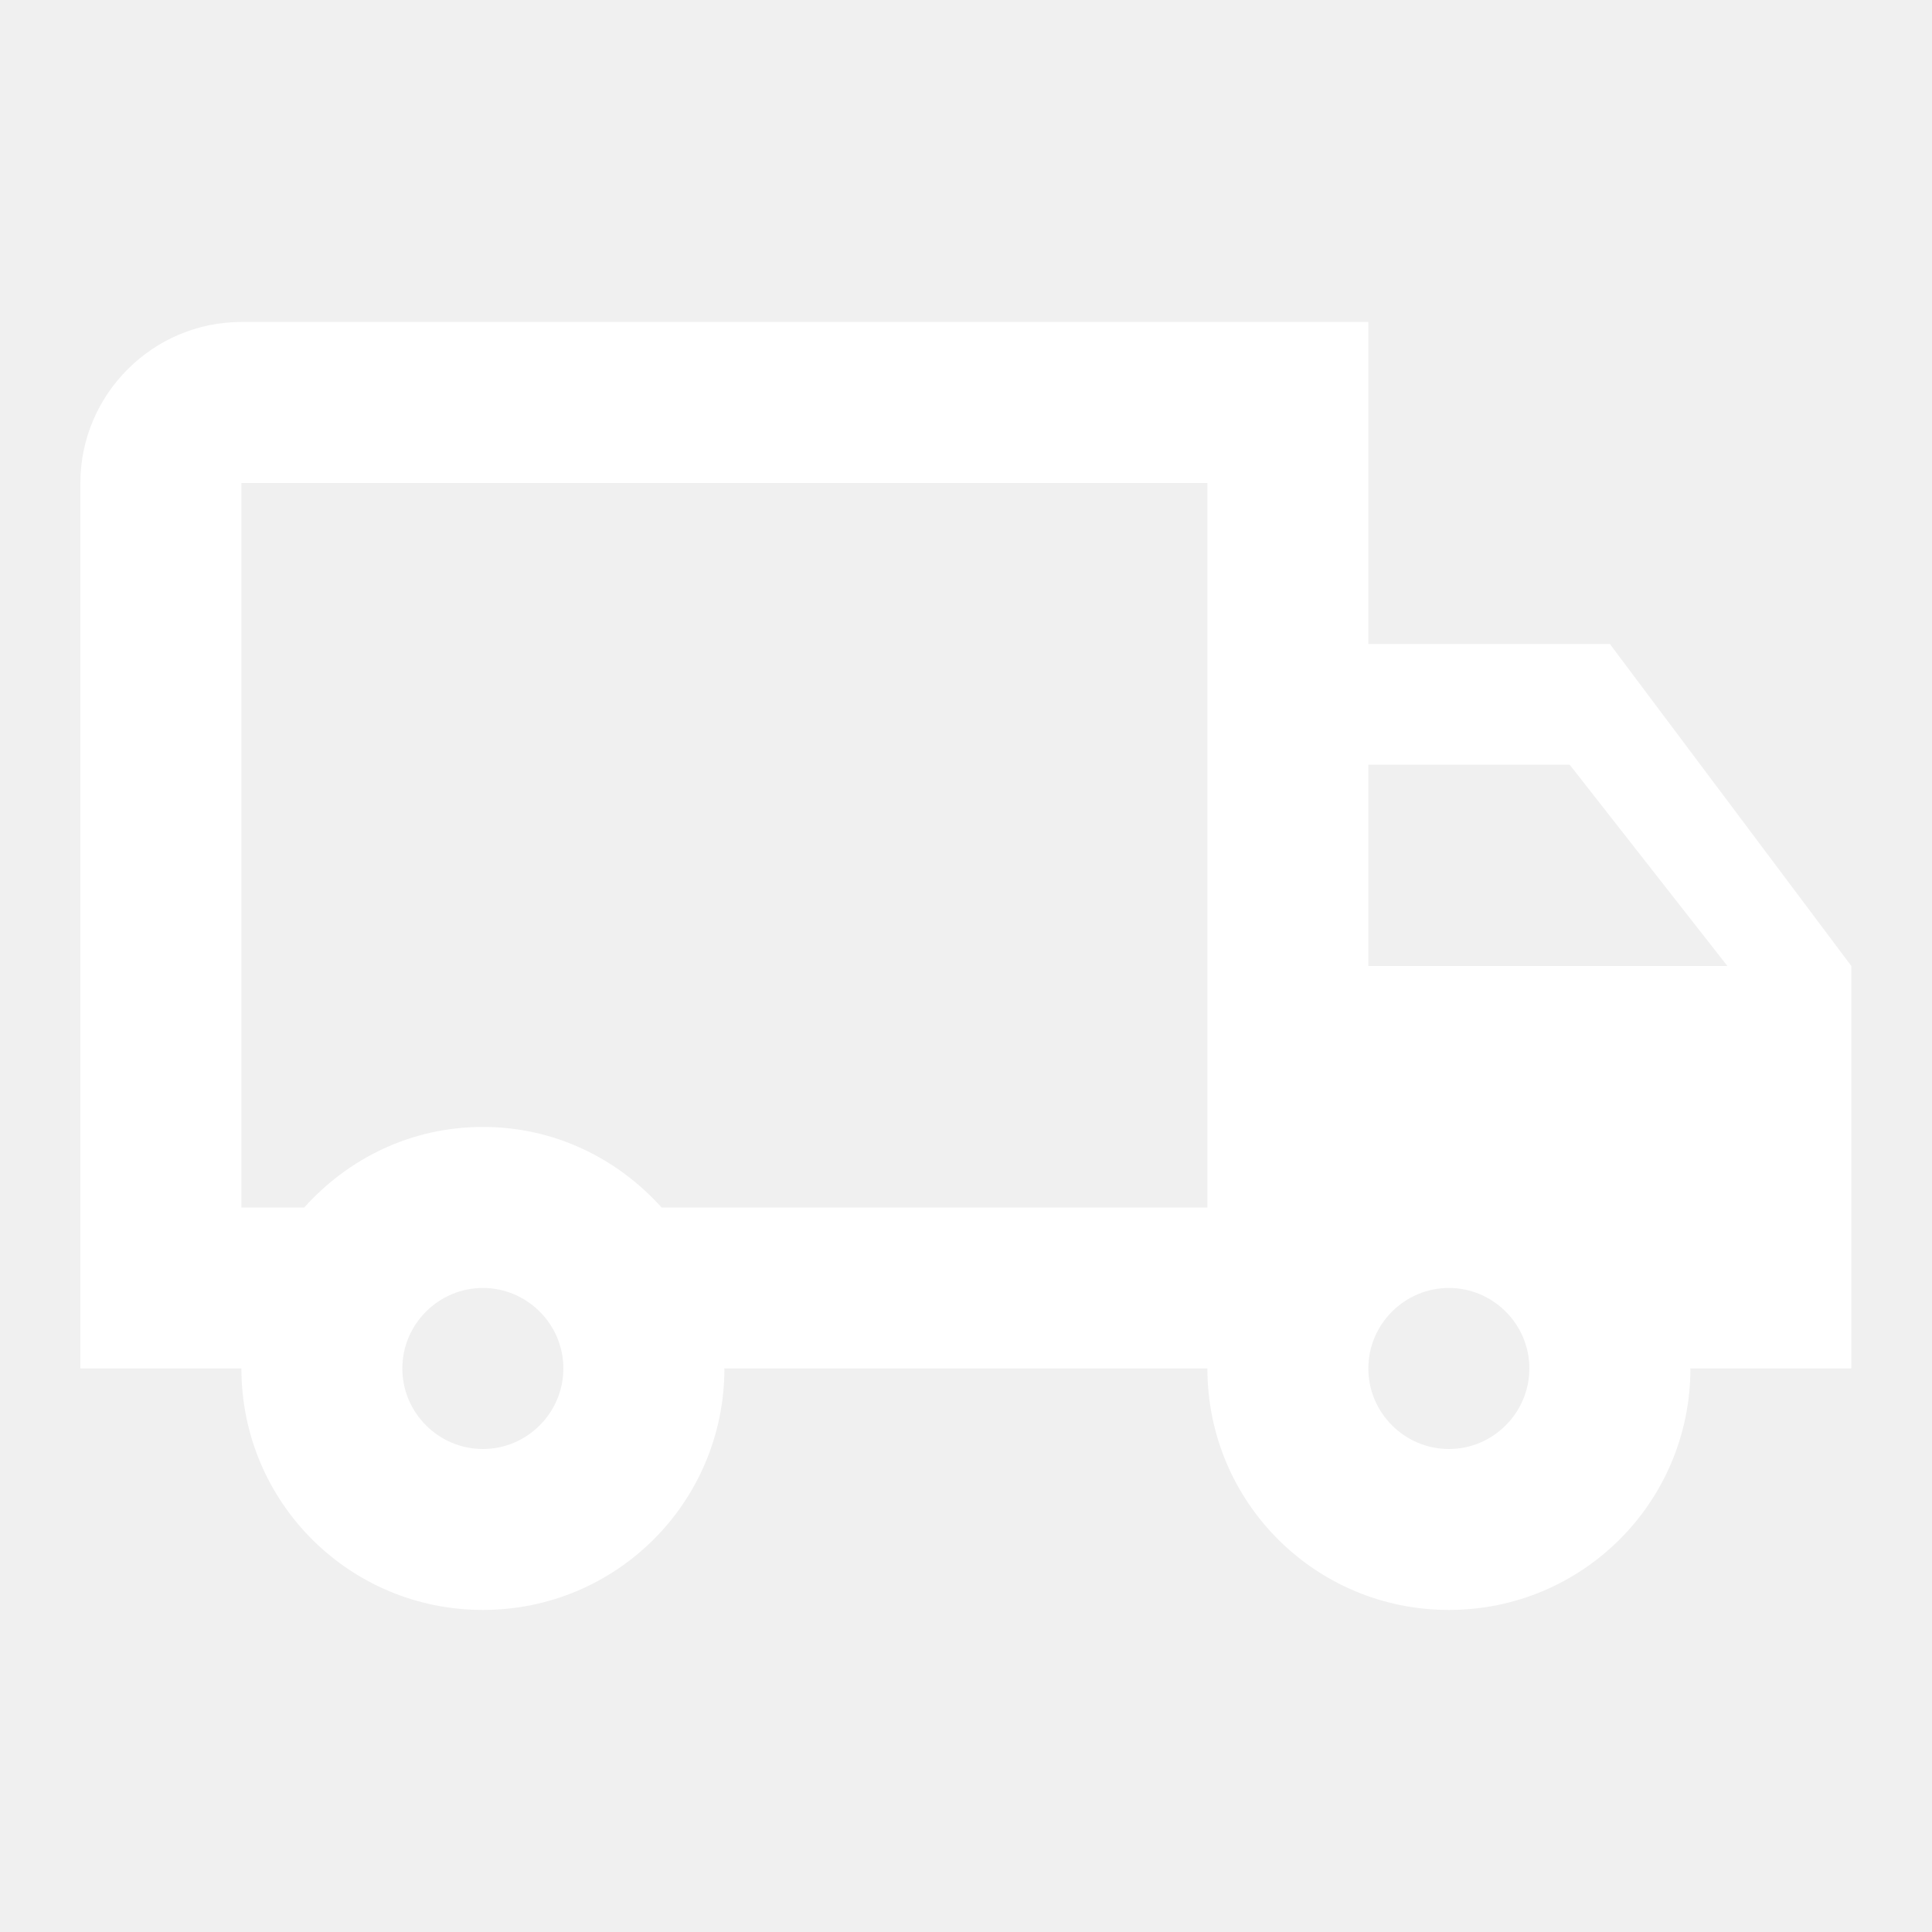
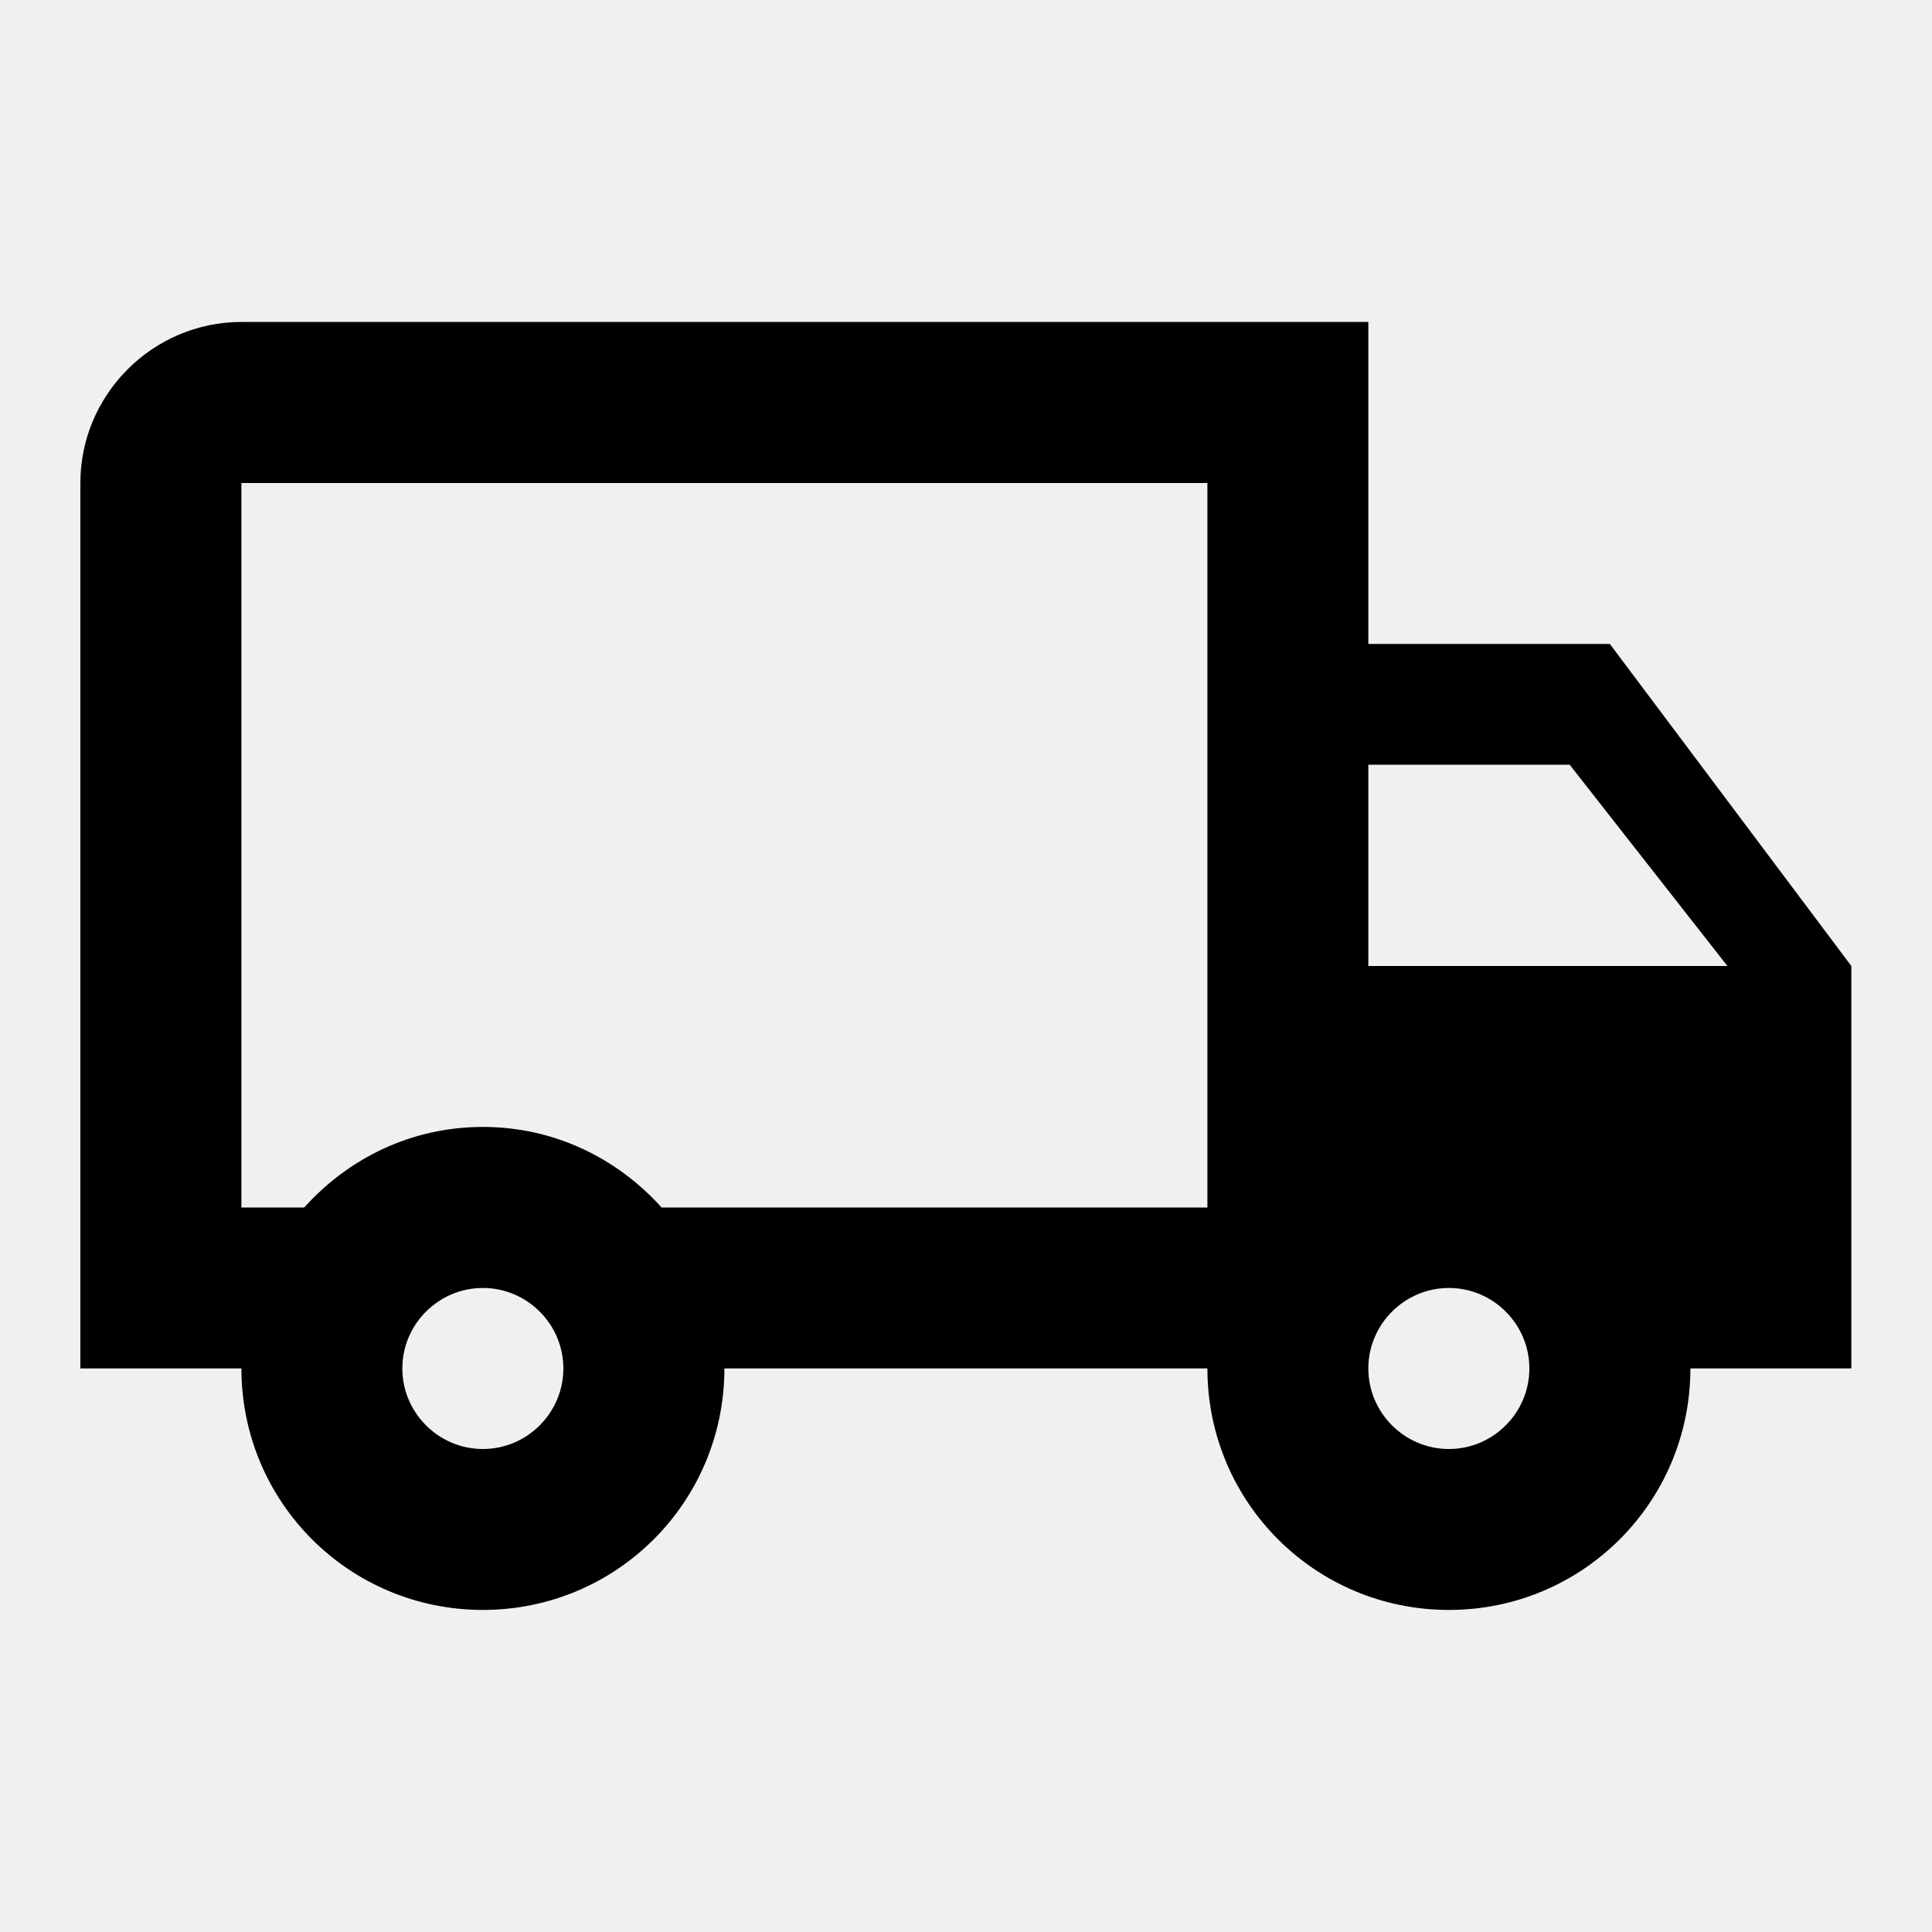
<svg xmlns="http://www.w3.org/2000/svg" width="20" height="20" viewBox="0 0 20 20" fill="none">
-   <path d="M16.665 6.666H14.165V3.333H2.499C1.582 3.333 0.832 4.083 0.832 5V14.166H2.499C2.499 15.55 3.615 16.666 4.999 16.666C6.382 16.666 7.499 15.55 7.499 14.166H12.499C12.499 15.55 13.615 16.666 14.999 16.666C16.382 16.666 17.499 15.55 17.499 14.166H19.165V10L16.665 6.666ZM16.249 7.916L17.882 10H14.165V7.916H16.249ZM4.999 15C4.54 15 4.165 14.625 4.165 14.166C4.165 13.708 4.54 13.333 4.999 13.333C5.457 13.333 5.832 13.708 5.832 14.166C5.832 14.625 5.457 15 4.999 15ZM6.849 12.5C6.39 11.991 5.74 11.666 4.999 11.666C4.257 11.666 3.607 11.991 3.149 12.5H2.499V5H12.499V12.5H6.849ZM14.999 15C14.54 15 14.165 14.625 14.165 14.166C14.165 13.708 14.54 13.333 14.999 13.333C15.457 13.333 15.832 13.708 15.832 14.166C15.832 14.625 15.457 15 14.999 15Z" fill="white" />
+   <path d="M16.665 6.666H14.165V3.333H2.499C1.582 3.333 0.832 4.083 0.832 5V14.166H2.499C2.499 15.55 3.615 16.666 4.999 16.666C6.382 16.666 7.499 15.55 7.499 14.166H12.499C12.499 15.55 13.615 16.666 14.999 16.666C16.382 16.666 17.499 15.55 17.499 14.166H19.165V10L16.665 6.666ZM16.249 7.916L17.882 10H14.165V7.916H16.249ZM4.999 15C4.54 15 4.165 14.625 4.165 14.166C4.165 13.708 4.54 13.333 4.999 13.333C5.457 13.333 5.832 13.708 5.832 14.166C5.832 14.625 5.457 15 4.999 15ZM6.849 12.5C6.39 11.991 5.74 11.666 4.999 11.666C4.257 11.666 3.607 11.991 3.149 12.5H2.499V5H12.499V12.5H6.849ZM14.999 15C14.54 15 14.165 14.625 14.165 14.166C14.165 13.708 14.54 13.333 14.999 13.333C15.457 13.333 15.832 13.708 15.832 14.166C15.832 14.625 15.457 15 14.999 15Z" fill="currentColor" />
</svg>
